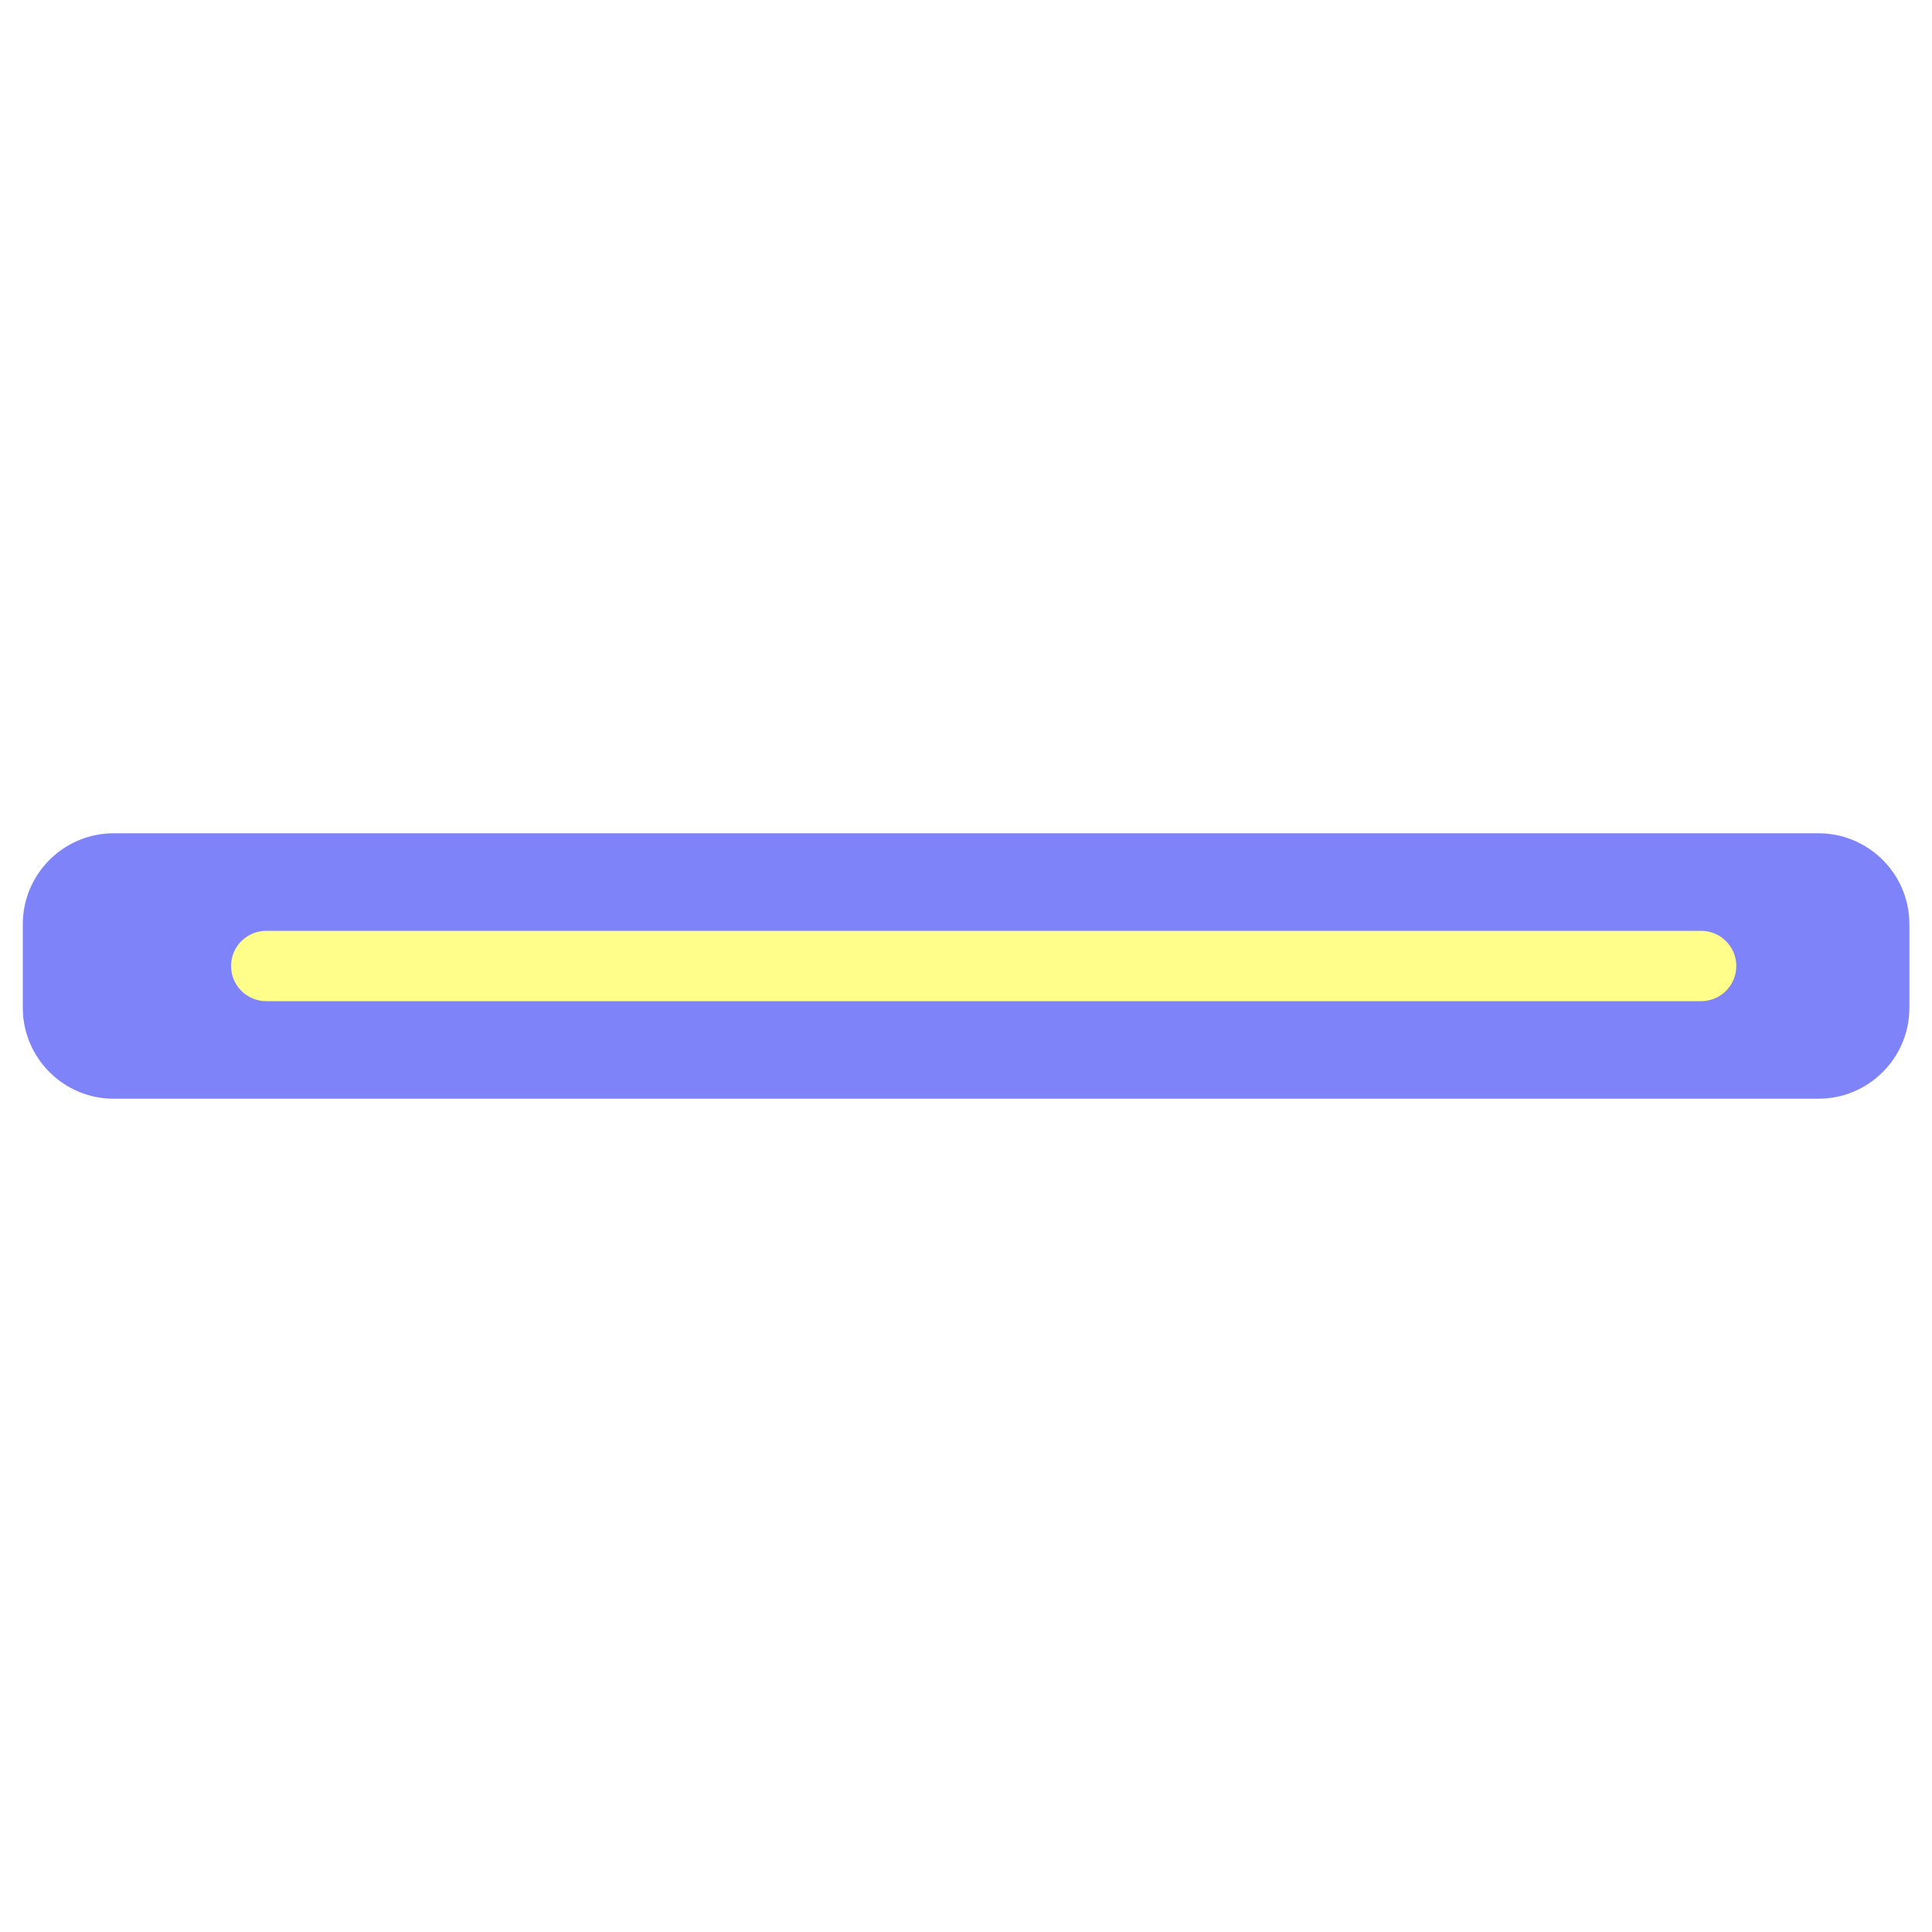
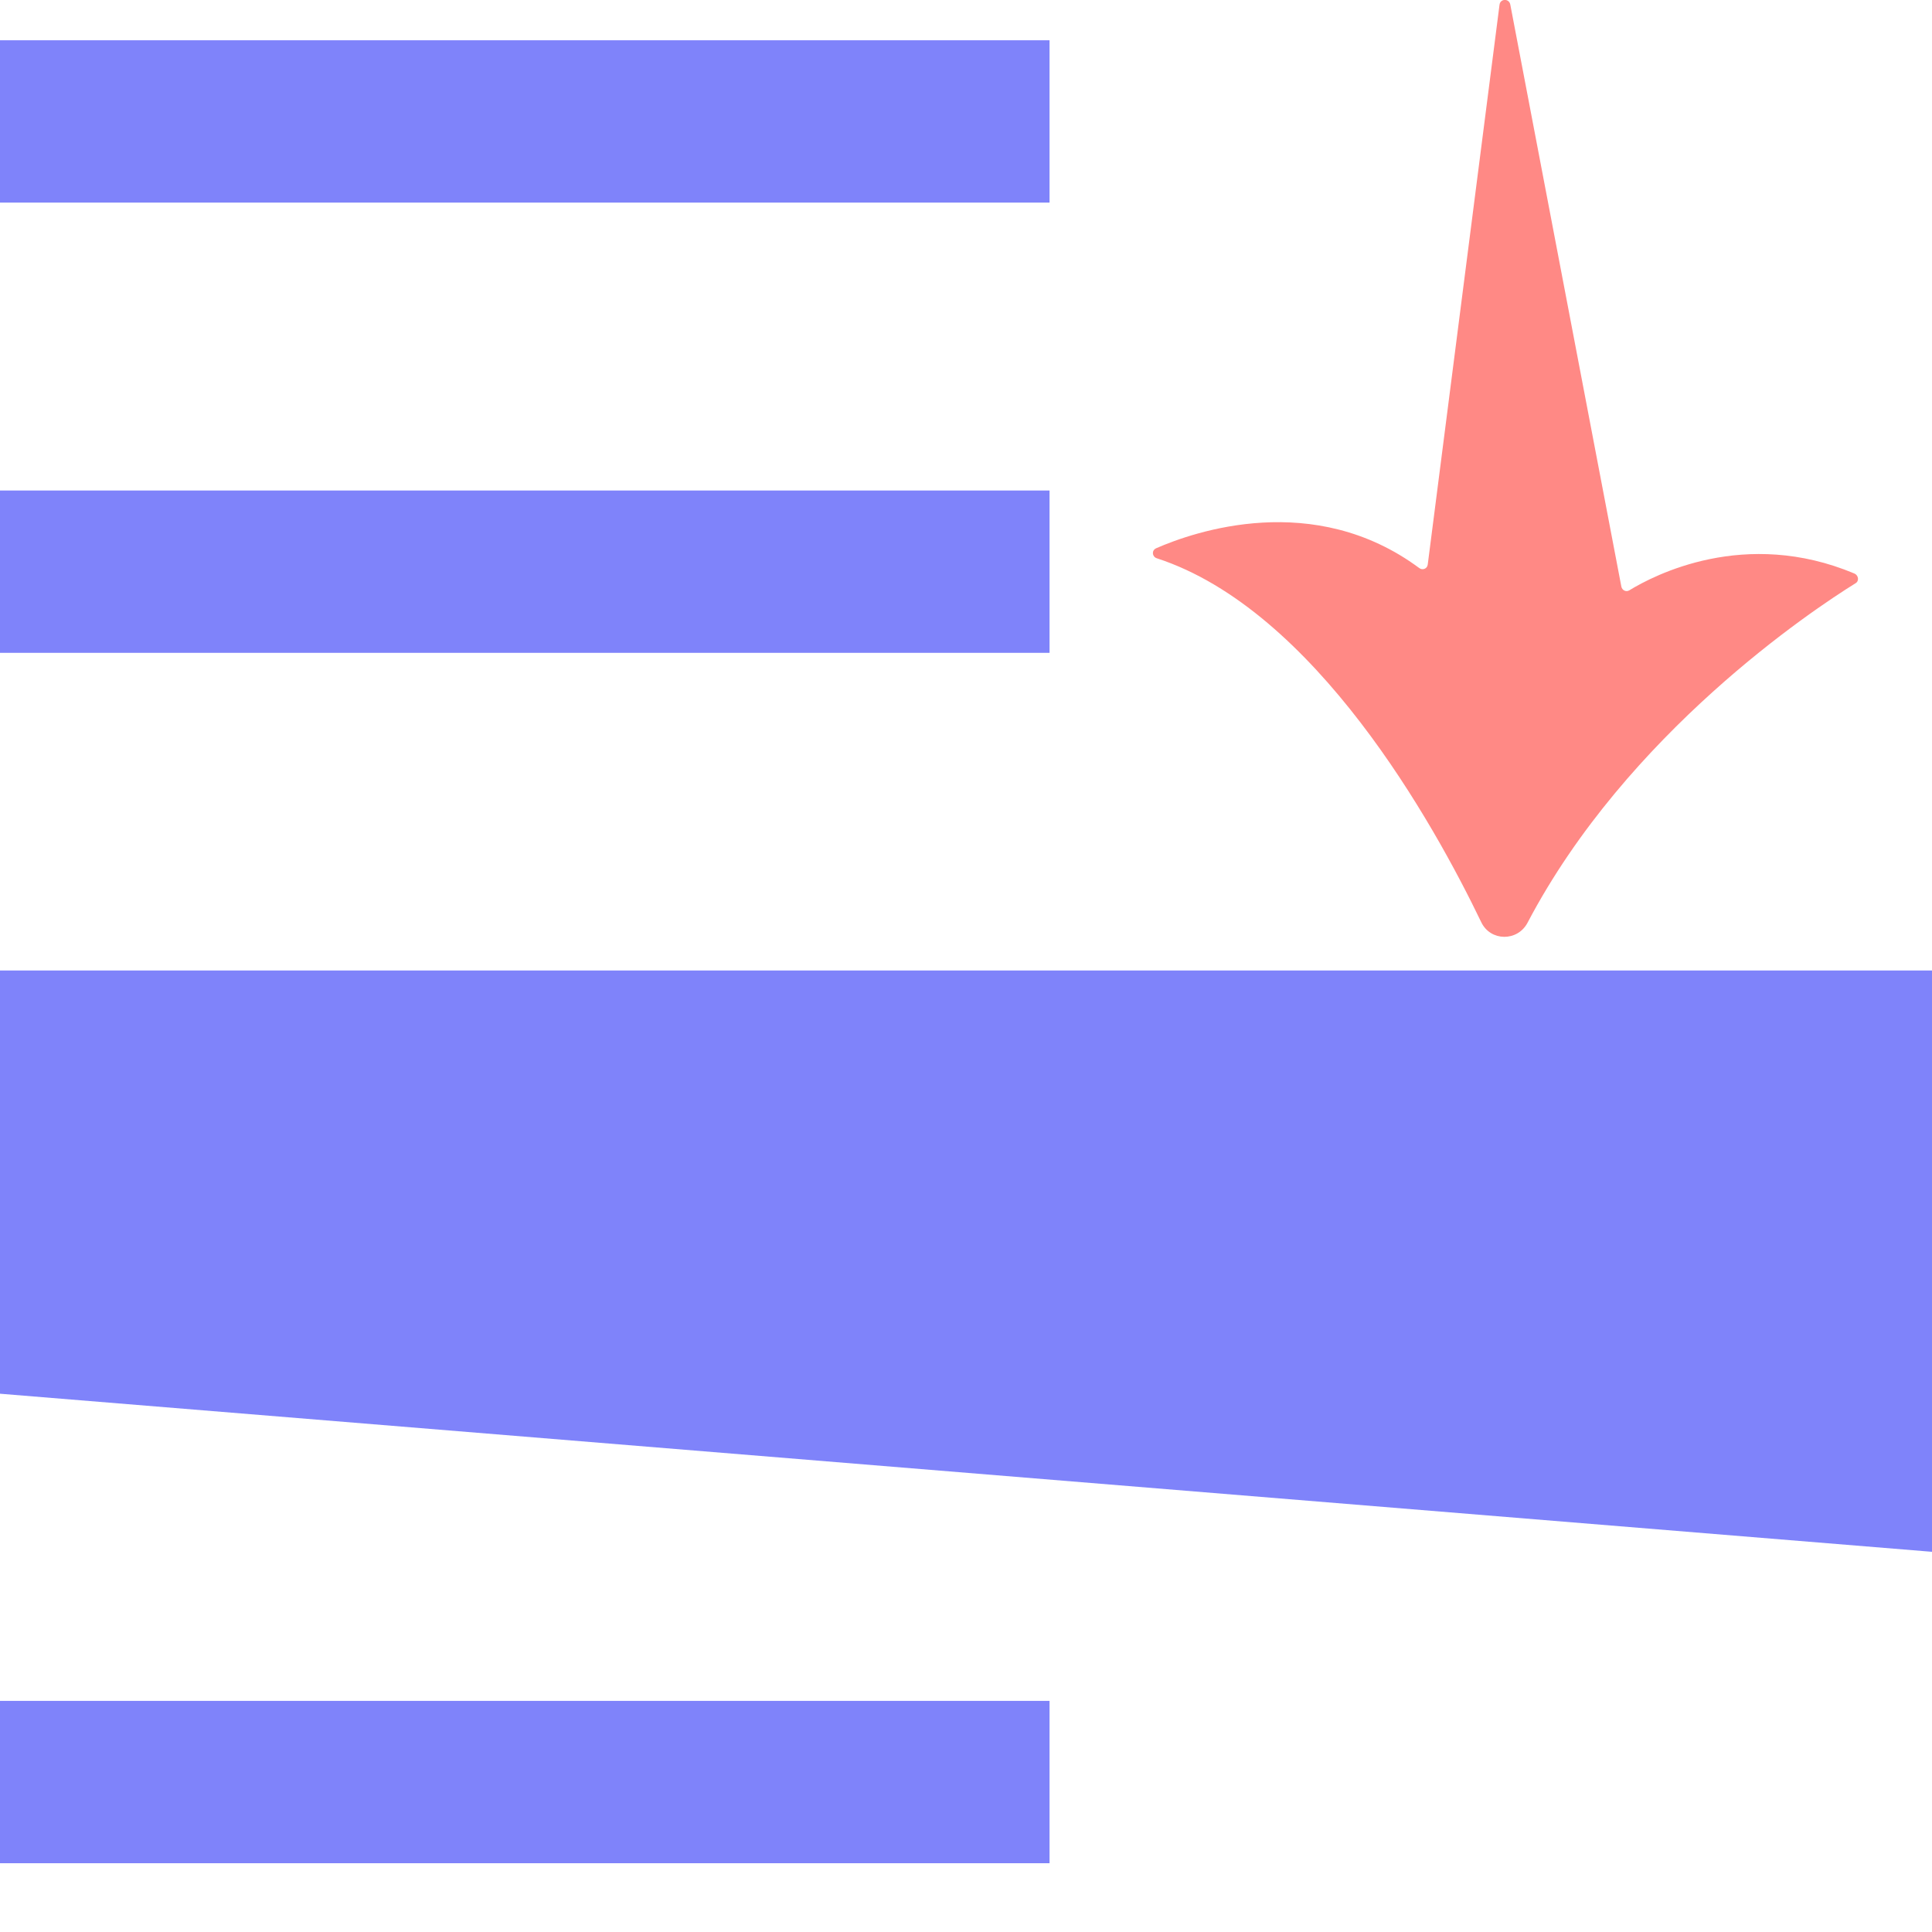
- <svg xmlns="http://www.w3.org/2000/svg" id="Layer_4" data-name="Layer 4" viewBox="0 0 100 100">
+ <svg xmlns="http://www.w3.org/2000/svg" id="Layer_2" data-name="Layer 2" viewBox="0 0 77.24 77.24">
  <defs>
    <style>
      .cls-1 {
-         fill: #fffe8a;
+         fill: #ff8985;
      }

      .cls-2 {
        fill: #7f83fa;
      }
    </style>
  </defs>
-   <rect class="cls-2" x="1.18" y="43.13" width="97.65" height="13.74" rx="4.71" ry="4.71" />
-   <rect class="cls-1" x="11.96" y="48.18" width="77.91" height="3.64" rx="1.82" ry="1.82" />
+   <g id="Layer_4" data-name="Layer 4">
+     <g>
+       <polygon class="cls-2" points="0 55.72 0 38.8 77.24 38.8 77.24 62.04 0 55.72" />
+       <rect class="cls-2" x="0" y="68" width="41.96" height="6.49" />
+       <rect class="cls-2" x="0" y="19.61" width="41.96" height="6.49" />
+       <rect class="cls-2" x="0" y="1.61" width="41.96" height="6.49" />
+       <path class="cls-1" d="M59.22,36.87c-1.9-3.95-6.65-12.49-12.97-14.55-.19-.06-.22-.31-.03-.4,1.53-.67,6.31-2.33,10.52.79.13.1.32.03.34-.14L59.95.19c.03-.25.38-.26.43-.01l4.44,23.27c.03.15.19.23.32.15.98-.6,4.62-2.51,9-.67.16.07.2.3.04.39-1.71,1.06-9.13,5.99-13.11,13.57-.4.76-1.48.75-1.85-.02Z" />
+     </g>
+   </g>
</svg>
